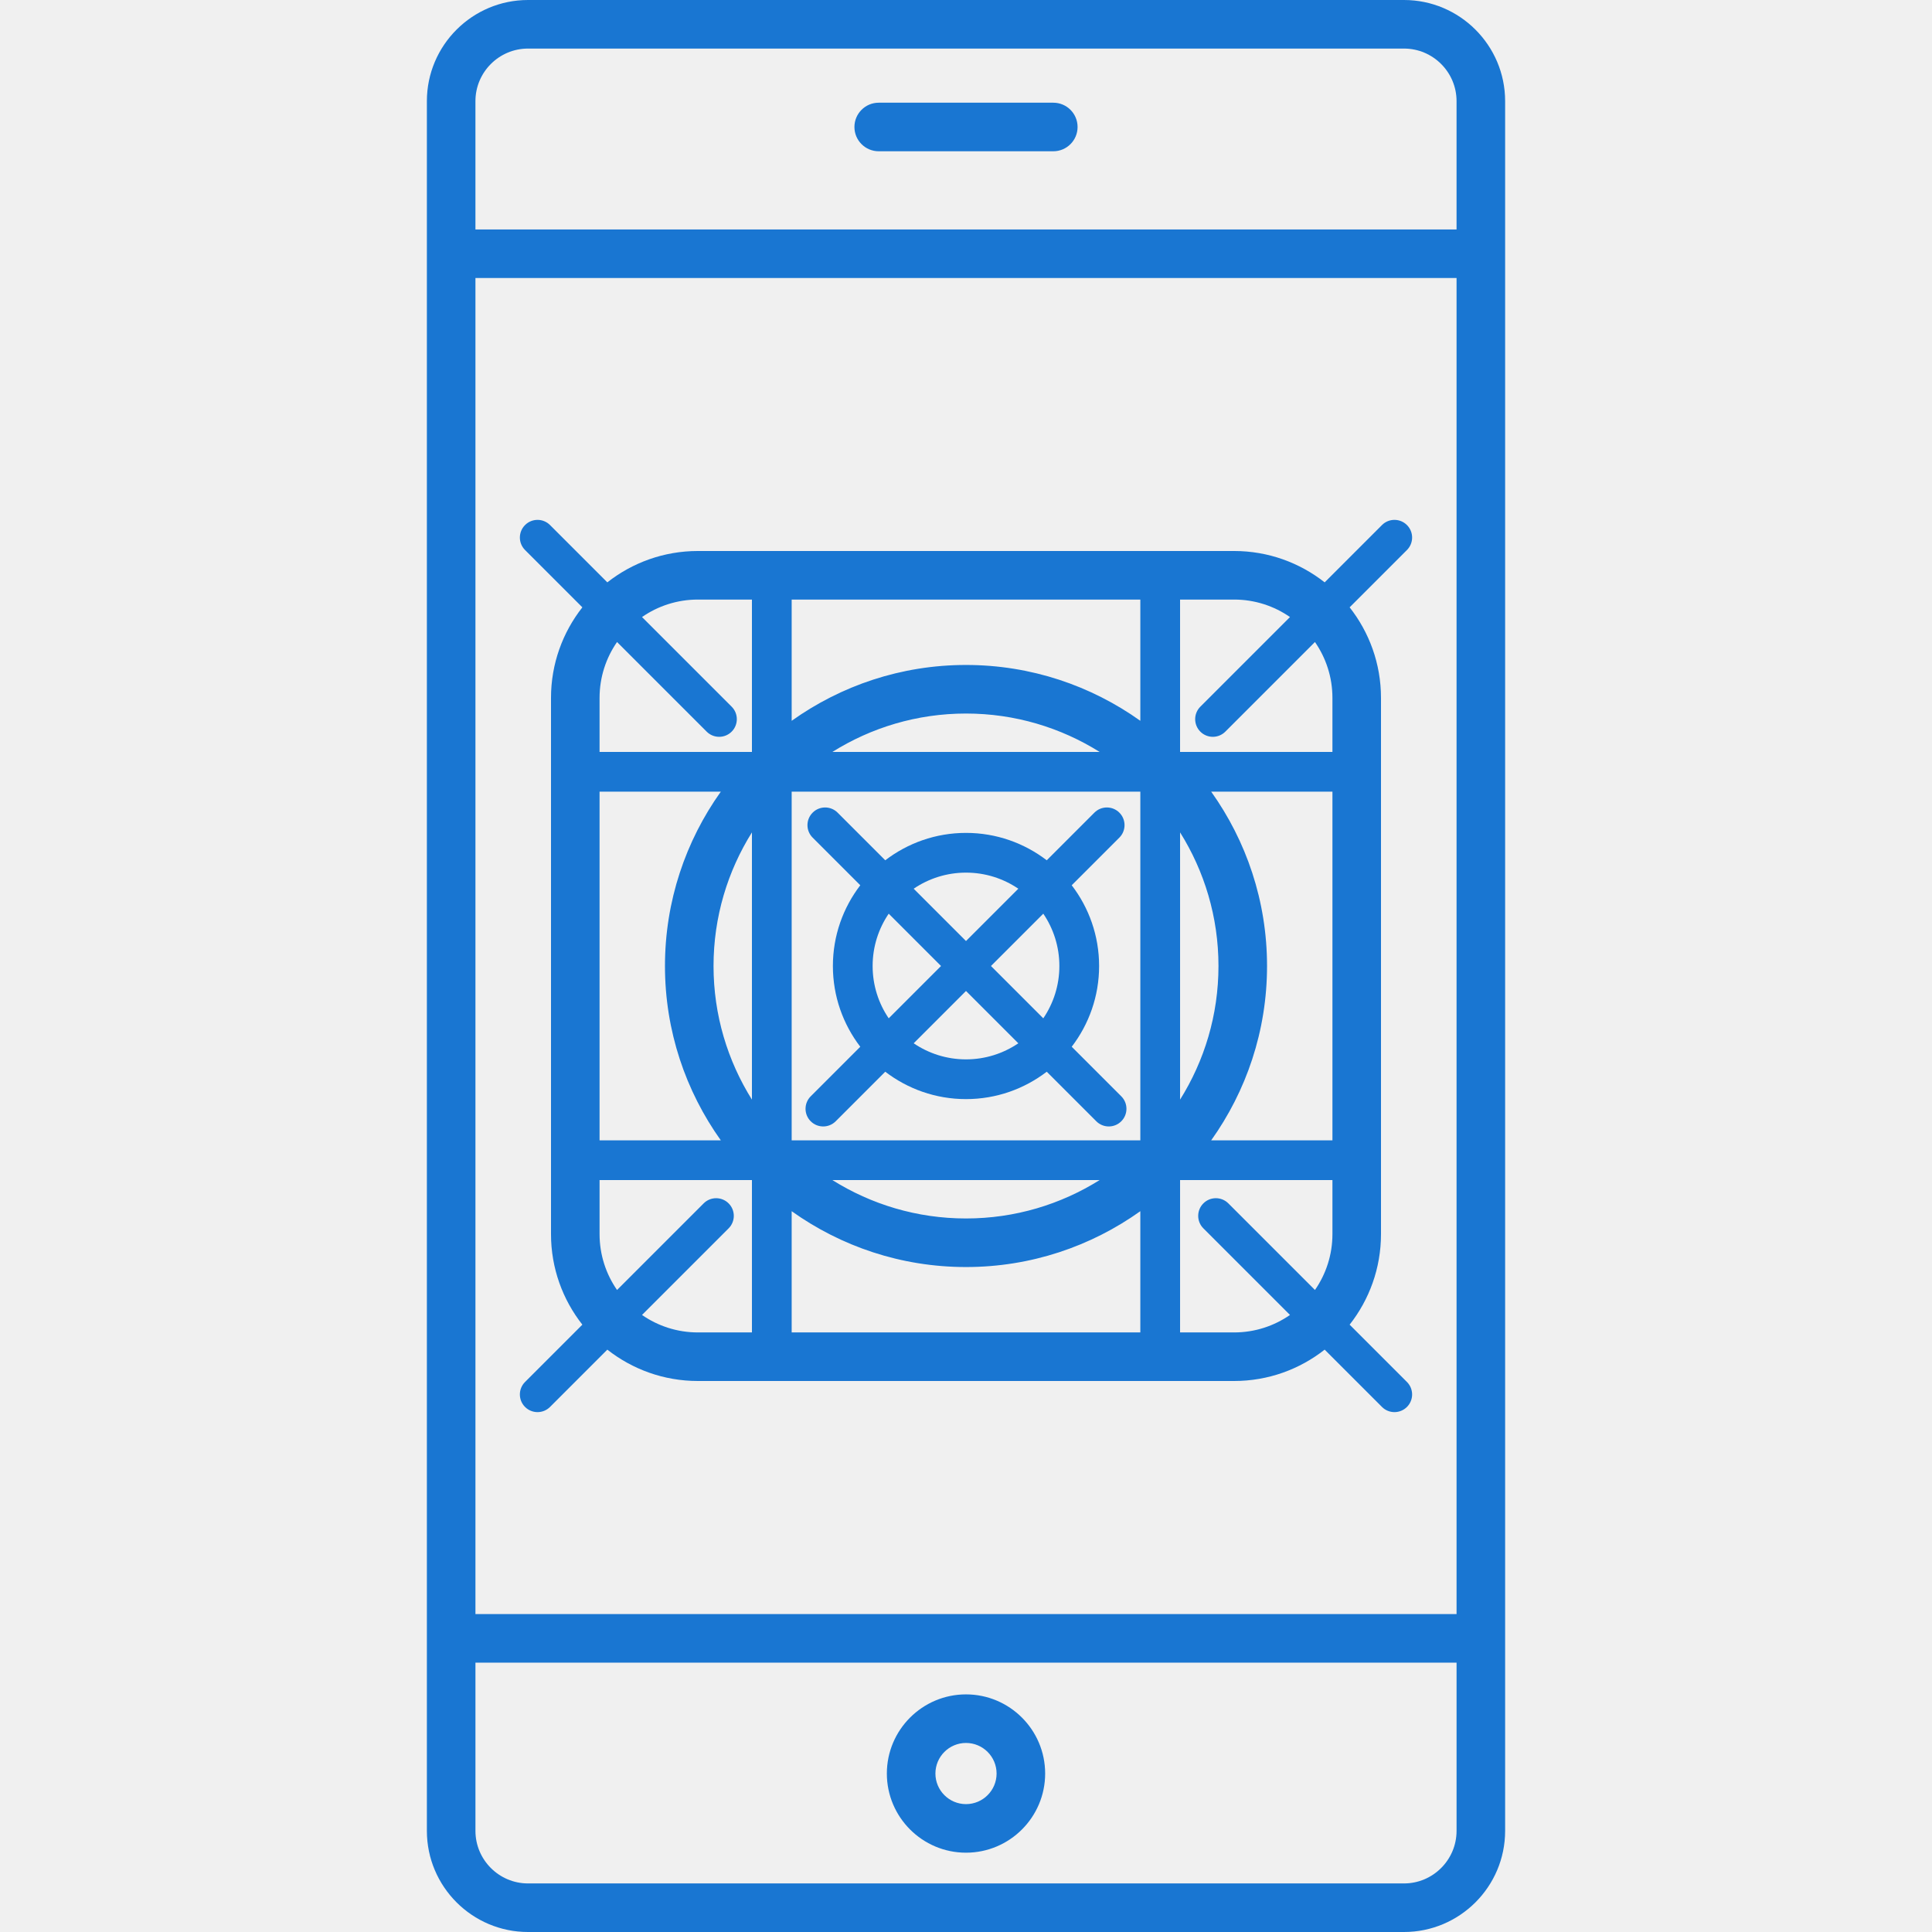
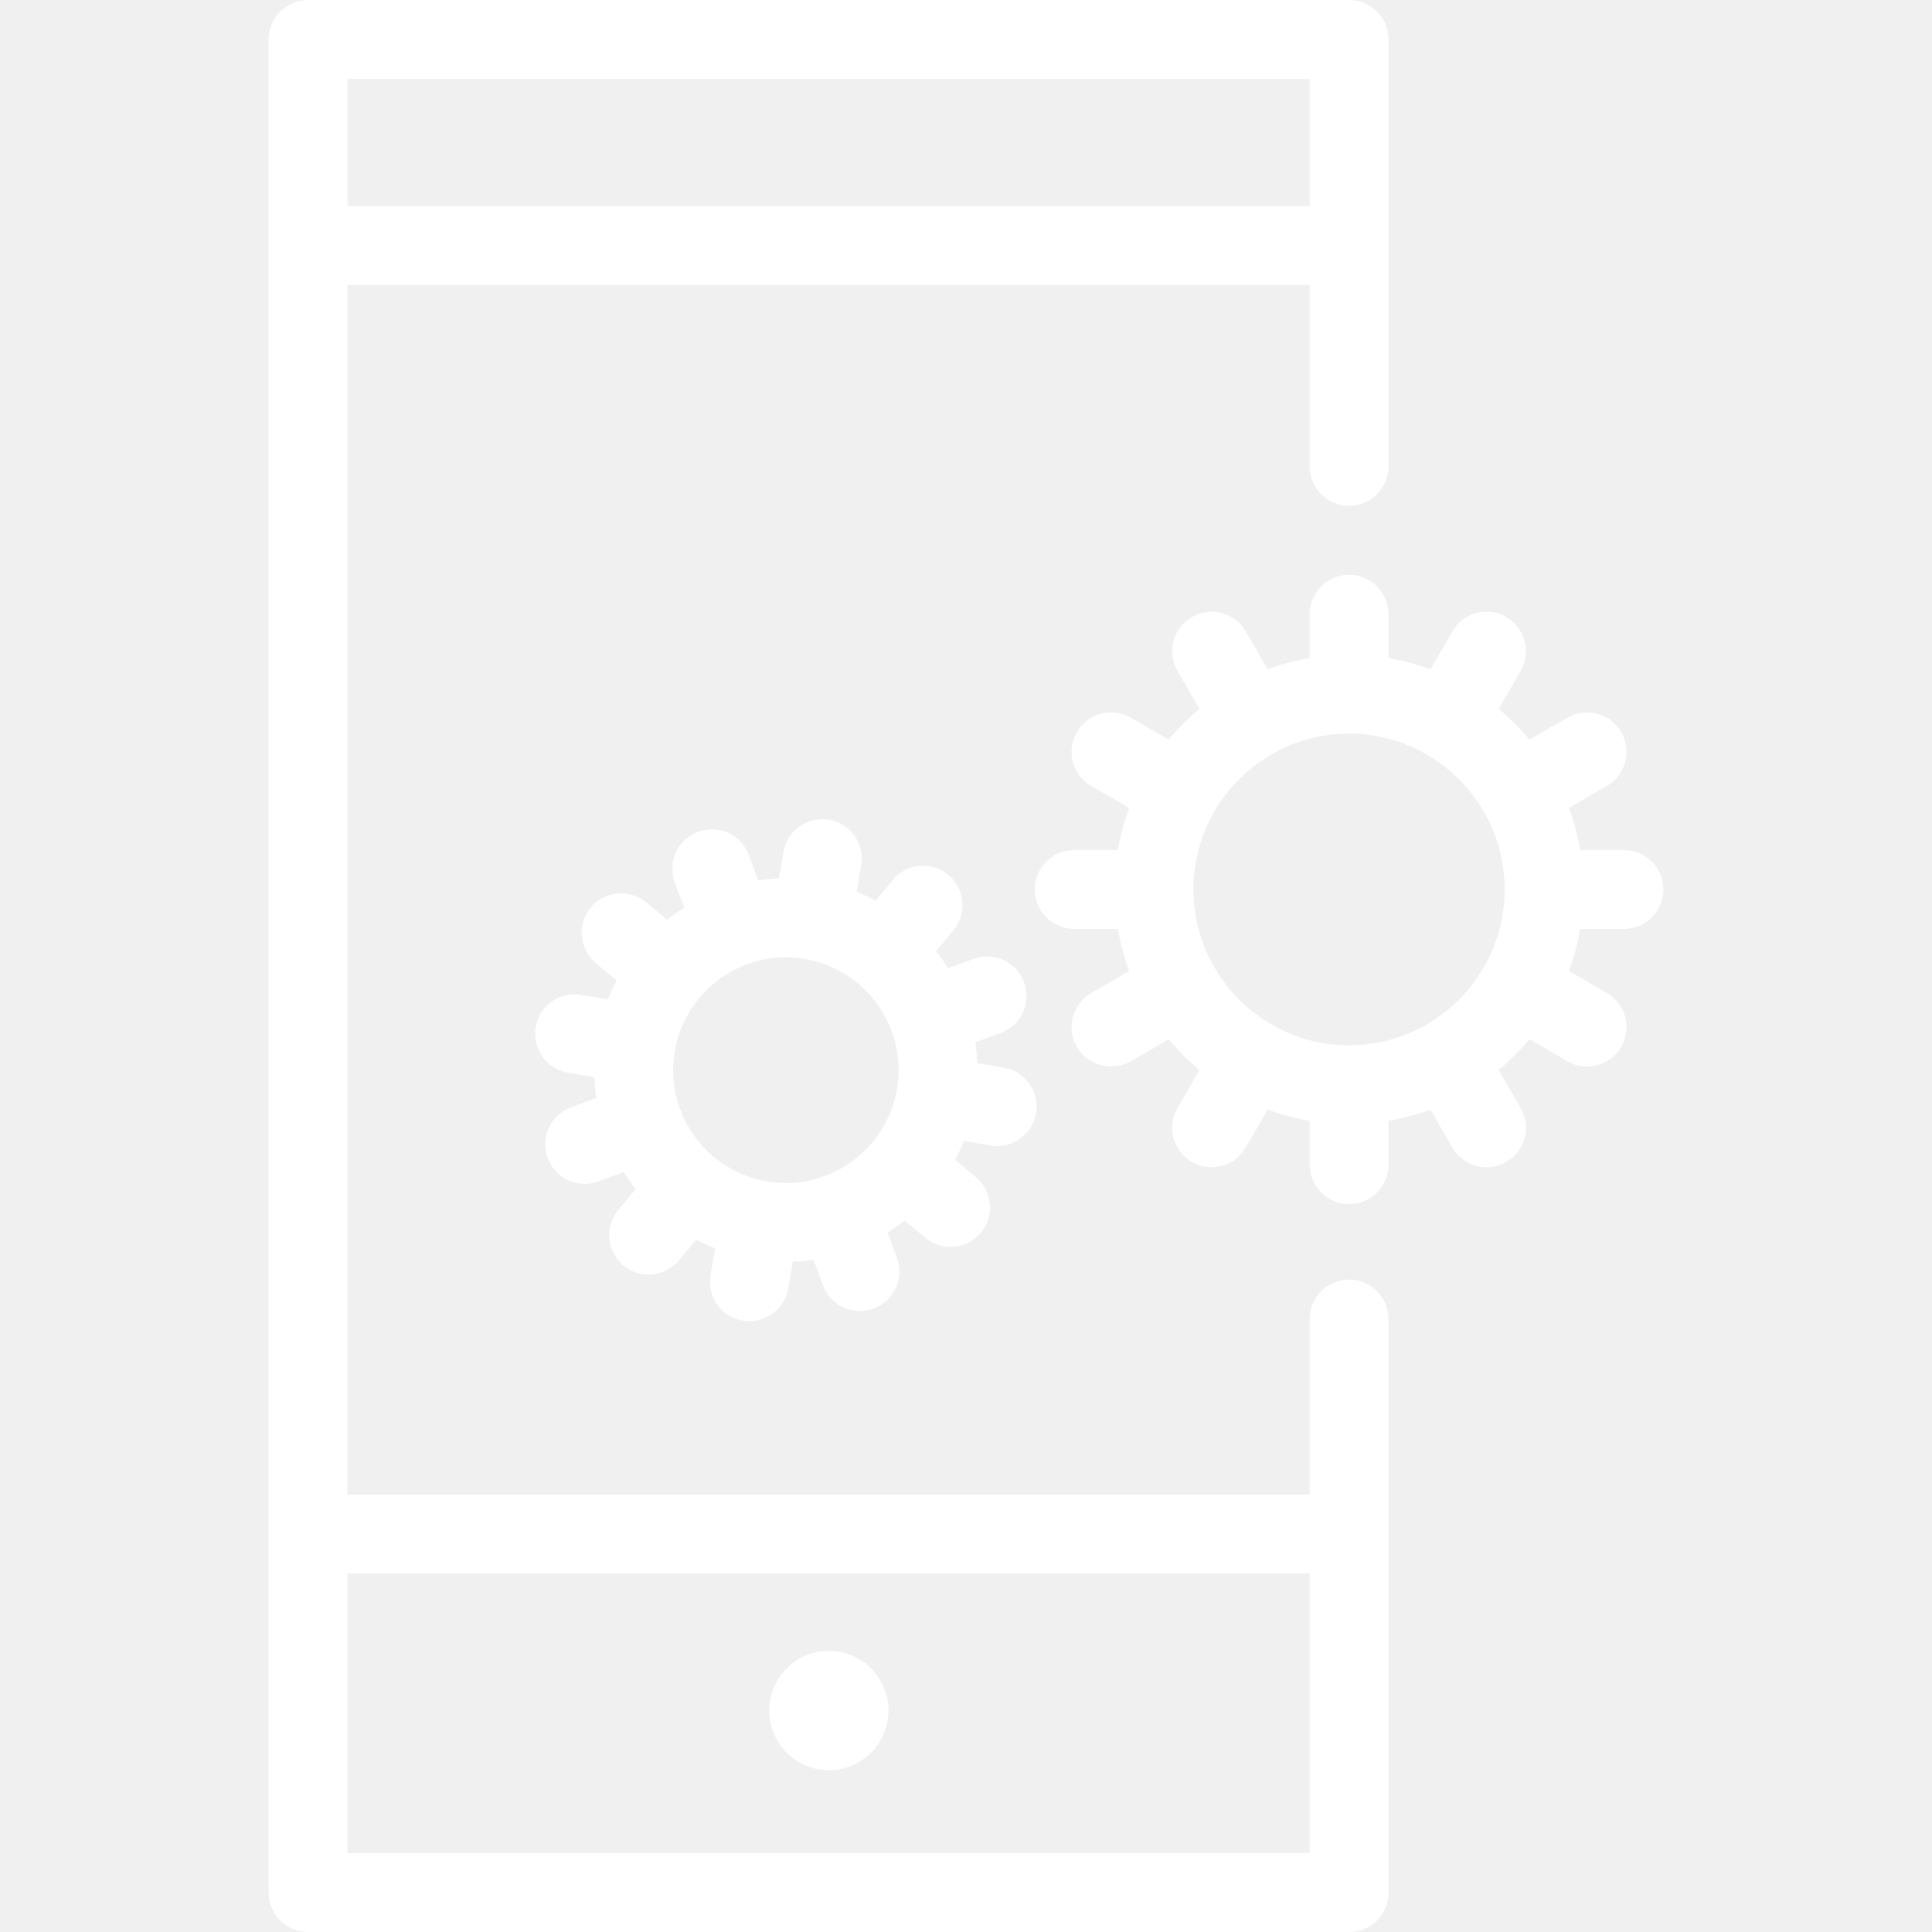
- <svg xmlns="http://www.w3.org/2000/svg" version="1.1" id="Capa_1" x="0px" y="0px" viewBox="0 0 437.59 437.59" style="enable-background:new 0 0 437.59 437.59;" xml:space="preserve" width="512px" height="512px">
+ <svg xmlns="http://www.w3.org/2000/svg" version="1.1" id="Capa_1" x="0px" y="0px" viewBox="0 0 490 490" style="enable-background:new 0 0 490 490;" xml:space="preserve" width="512px" height="512px">
  <g>
-     <path d="M317.996,0h-198.4c-12.633,0-22.91,10.277-22.91,22.91v391.77c0,12.632,10.277,22.91,22.91,22.91h198.4   c12.632,0,22.909-10.277,22.909-22.91V22.91C340.905,10.277,330.627,0,317.996,0z M119.595,11h198.4   c6.566,0,11.909,5.343,11.909,11.91v29.062h-222.22V22.91C107.685,16.343,113.028,11,119.595,11z M329.905,62.972v302.611h-222.22   V62.972H329.905z M317.996,426.59h-198.4c-6.567,0-11.91-5.343-11.91-11.91v-38.098h222.22v38.098   C329.905,421.247,324.562,426.59,317.996,426.59z" fill="#1976d2" />
-     <path d="M199.025,34.262h39.542c3.037,0,5.5-2.462,5.5-5.5s-2.463-5.5-5.5-5.5h-39.542c-3.037,0-5.5,2.462-5.5,5.5   S195.988,34.262,199.025,34.262z" fill="#1976d2" />
-     <path d="M218.795,383.771c-9.885,0-17.927,8.042-17.927,17.928s8.042,17.927,17.927,17.927c9.886,0,17.928-8.042,17.928-17.927   S228.681,383.771,218.795,383.771z M218.795,408.626c-3.819,0-6.927-3.107-6.927-6.927s3.107-6.928,6.927-6.928   c3.82,0,6.928,3.108,6.928,6.928S222.616,408.626,218.795,408.626z" fill="#1976d2" />
-     <path d="M131.901,137.558c-4.442,5.656-7.102,12.775-7.102,20.507v121.459c0,7.733,2.66,14.852,7.102,20.507l-12.98,12.98   c-1.563,1.562-1.563,4.095,0,5.657c0.781,0.781,1.805,1.171,2.828,1.171s2.048-0.391,2.828-1.171l12.98-12.98   c5.656,4.443,12.775,7.102,20.508,7.102h121.459c7.733,0,14.852-2.659,20.507-7.102l12.98,12.98   c0.781,0.781,1.805,1.171,2.828,1.171s2.048-0.391,2.828-1.171c1.563-1.563,1.563-4.095,0-5.657l-12.98-12.98   c4.442-5.655,7.102-12.775,7.102-20.507V158.065c0-7.733-2.659-14.852-7.102-20.507l12.98-12.98c1.563-1.563,1.563-4.095,0-5.657   c-1.561-1.562-4.096-1.562-5.656,0l-12.98,12.98c-5.656-4.443-12.774-7.102-20.507-7.102H158.066   c-7.733,0-14.852,2.66-20.508,7.102l-12.98-12.98c-1.563-1.562-4.096-1.562-5.656,0c-1.563,1.563-1.563,4.095,0,5.657   L131.901,137.558z M301.791,258.28H274.33c7.952-11.151,12.649-24.776,12.649-39.485s-4.698-28.334-12.649-39.485h27.461V258.28z    M249.06,267.28c-8.785,5.503-19.156,8.698-30.265,8.698s-21.48-3.195-30.265-8.698H249.06z M179.31,258.28V179.31h78.971v78.971   H179.31z M267.281,188.53c5.503,8.785,8.698,19.156,8.698,30.265s-3.195,21.48-8.698,30.265V188.53z M188.531,170.31   c8.785-5.503,19.156-8.698,30.265-8.698s21.48,3.195,30.265,8.698H188.531z M170.31,249.06c-5.503-8.785-8.698-19.156-8.698-30.265   s3.195-21.48,8.698-30.265V249.06z M218.795,286.979c14.709,0,28.334-4.698,39.485-12.649v27.461H179.31v-27.461   C190.461,282.281,204.086,286.979,218.795,286.979z M218.795,150.611c-14.709,0-28.334,4.698-39.485,12.649v-27.461h78.971v27.461   C247.129,155.309,233.505,150.611,218.795,150.611z M150.612,218.795c0,14.709,4.698,28.334,12.649,39.485h-27.462V179.31h27.462   C155.309,190.461,150.612,204.086,150.612,218.795z M145.414,297.833l19.617-19.616c1.563-1.563,1.563-4.095,0-5.657   c-1.563-1.562-4.096-1.562-5.656,0l-19.617,19.617c-2.492-3.596-3.958-7.955-3.958-12.652V267.28h34.511v34.51h-12.244   C153.369,301.791,149.01,300.325,145.414,297.833z M278.215,272.559c-1.563-1.562-4.096-1.562-5.656,0   c-1.563,1.563-1.563,4.095,0,5.657l19.617,19.616c-3.596,2.492-7.954,3.958-12.651,3.958h-12.244v-34.51h34.51v12.244   c0,4.697-1.466,9.056-3.958,12.652L278.215,272.559z M292.176,139.757l-20.302,20.302c-1.563,1.563-1.563,4.095,0,5.657   c0.781,0.781,1.805,1.171,2.828,1.171s2.048-0.391,2.828-1.171l20.302-20.302c2.492,3.596,3.958,7.955,3.958,12.651v12.244h-34.51   v-34.51h12.244C284.222,135.799,288.581,137.265,292.176,139.757z M158.066,135.799h12.244v34.51h-34.511v-12.244   c0-4.697,1.466-9.056,3.958-12.652l20.303,20.302c0.781,0.781,1.805,1.171,2.828,1.171s2.048-0.391,2.828-1.171   c1.563-1.563,1.563-4.095,0-5.657l-20.302-20.302C149.01,137.265,153.369,135.799,158.066,135.799z" fill="#1976d2" />
-     <path d="M253.965,248.309l-11.225-11.225c3.886-5.077,6.203-11.416,6.203-18.288s-2.316-13.212-6.203-18.288l10.791-10.791   c1.563-1.563,1.563-4.095,0-5.657c-1.561-1.562-4.096-1.562-5.656,0l-10.791,10.791c-5.076-3.886-11.415-6.203-18.288-6.203   c-6.873,0-13.212,2.316-18.289,6.203l-10.792-10.791c-1.561-1.562-4.096-1.562-5.656,0c-1.563,1.563-1.563,4.095,0,5.657   l10.791,10.791c-3.887,5.077-6.203,11.416-6.203,18.288s2.316,13.212,6.203,18.288l-11.226,11.225   c-1.563,1.563-1.563,4.095,0,5.657c0.78,0.781,1.805,1.171,2.828,1.171s2.048-0.391,2.828-1.171l11.226-11.226   c5.076,3.887,11.416,6.203,18.289,6.203c6.873,0,13.211-2.316,18.288-6.203l11.226,11.226c0.78,0.781,1.805,1.171,2.828,1.171   s2.048-0.391,2.828-1.171C255.528,252.403,255.528,249.871,253.965,248.309z M239.943,218.795c0,4.388-1.345,8.467-3.642,11.85   l-11.85-11.85l11.85-11.85C238.598,210.328,239.943,214.407,239.943,218.795z M218.795,197.647c4.388,0,8.467,1.345,11.849,3.642   l-11.85,11.85l-11.849-11.849C210.328,198.992,214.407,197.647,218.795,197.647z M197.647,218.795   c0-4.388,1.345-8.467,3.642-11.849l11.849,11.849l-11.849,11.849C198.992,227.262,197.647,223.183,197.647,218.795z    M218.795,239.943c-4.388,0-8.467-1.345-11.85-3.642l11.849-11.849l11.85,11.85C227.262,238.598,223.183,239.943,218.795,239.943z" fill="#1976d2" />
+     <path d="M342.155,324.543c-5.521,0-10,4.477-10,10v44.533H88.13V72.285h244.025v46.014c0,5.524,4.479,10,10,10   c5.523,0,10-4.476,10-10V10c0-5.523-4.477-10-10-10H78.13c-5.523,0-10,4.477-10,10v470c0,5.522,4.477,10,10,10h264.025   c5.523,0,10-4.478,10-10V334.543C352.155,329.02,347.679,324.543,342.155,324.543z M332.155,20v32.285H88.13V20H332.155z    M88.13,470v-70.924h244.025V470H88.13z" fill="#FFFFFF" />
+     <ellipse cx="210.22" cy="433.831" rx="15.115" ry="15.132" fill="#FFFFFF" />
+     <path d="M259.728,249.128c-1.908-5.188-7.658-7.845-12.838-5.931l-6.439,2.375c-0.936-1.493-1.953-2.934-3.043-4.316l4.391-5.279   c3.535-4.249,2.961-10.562-1.283-14.1c-4.242-3.536-10.551-2.957-14.084,1.292l-4.379,5.263c-1.549-0.822-3.146-1.57-4.799-2.227   l1.162-6.738c0.938-5.45-2.713-10.627-8.154-11.565c-5.443-0.938-10.617,2.718-11.557,8.168l-1.16,6.739   c-1.777,0.064-3.535,0.234-5.27,0.491l-2.363-6.425c-1.908-5.188-7.658-7.844-12.84-5.932c-5.184,1.913-7.838,7.668-5.93,12.856   l2.371,6.444c-1.492,0.938-2.932,1.955-4.313,3.049l-5.271-4.394c-4.24-3.538-10.551-2.959-14.084,1.29   c-3.535,4.25-2.961,10.563,1.283,14.1l5.256,4.381c-0.822,1.551-1.57,3.151-2.225,4.807l-6.732-1.161   c-5.443-0.938-10.617,2.719-11.555,8.168v0.001l0,0c-0.939,5.449,2.711,10.626,8.154,11.564l6.73,1.16   c0.064,1.777,0.234,3.537,0.488,5.273l-6.418,2.368c-5.184,1.913-7.838,7.668-5.93,12.856s7.658,7.845,12.84,5.931l6.438-2.375   c0.936,1.492,1.951,2.934,3.043,4.315l-4.391,5.279c-3.533,4.25-2.959,10.563,1.285,14.1c4.242,3.537,10.549,2.958,14.084-1.291   l4.377-5.264c1.549,0.822,3.148,1.57,4.801,2.227l-1.162,6.74c-0.938,5.449,2.711,10.627,8.154,11.564   c5.443,0.939,10.617-2.719,11.555-8.168l1.162-6.739c1.777-0.065,3.533-0.235,5.268-0.491l2.363,6.425   c1.908,5.187,7.658,7.845,12.84,5.931c5.184-1.912,7.838-7.668,5.93-12.855l-2.371-6.445c1.492-0.937,2.932-1.955,4.313-3.048   l5.273,4.393c4.24,3.538,10.549,2.959,14.084-1.291c3.533-4.25,2.959-10.563-1.285-14.1l-5.256-4.38   c0.822-1.552,1.57-3.151,2.227-4.807l6.73,1.161c5.443,0.938,10.617-2.719,11.557-8.168l0,0l0,0   c0.939-5.45-2.713-10.627-8.154-11.565l-6.732-1.159c-0.063-1.779-0.232-3.538-0.488-5.275l6.42-2.367   C258.981,260.071,261.636,254.315,259.728,249.128z M227.483,276.273L227.483,276.273c-2.68,15.551-17.498,26.025-33.031,23.348   c-15.533-2.677-25.99-17.507-23.311-33.058v-0.001l0,0c2.68-15.552,17.498-26.025,33.033-23.349   c15.531,2.677,25.99,17.507,23.309,33.058V276.273z" fill="#FFFFFF" />
+     <path d="M411.87,215.586h-11.1c-0.627-3.686-1.58-7.259-2.852-10.682l9.615-5.56c4.781-2.765,6.418-8.881,3.652-13.662   c-2.762-4.78-8.877-6.417-13.662-3.652l-9.623,5.563c-2.354-2.834-4.963-5.445-7.795-7.801l5.568-9.658   c2.76-4.785,1.117-10.9-3.668-13.658c-4.785-2.761-10.898-1.117-13.658,3.667l-5.547,9.619c-3.412-1.269-6.975-2.222-10.646-2.847   v-11.128c0-5.523-4.479-10-10-10c-5.523,0-10.002,4.477-10.002,10v11.128c-3.672,0.625-7.234,1.578-10.646,2.847l-5.547-9.619   c-2.76-4.784-8.873-6.428-13.658-3.667c-4.785,2.758-6.428,8.873-3.668,13.658l5.568,9.658c-2.832,2.355-5.441,4.967-7.795,7.801   l-9.623-5.563c-4.785-2.765-10.9-1.128-13.662,3.652c-2.766,4.781-1.129,10.897,3.652,13.662l9.615,5.56   c-1.271,3.423-2.225,6.996-2.852,10.682h-11.1c-5.523,0-10,4.477-10,10l0,0l0,0c0,5.523,4.477,10,10,10h11.1   c0.627,3.686,1.58,7.259,2.852,10.682l-9.615,5.56c-4.781,2.765-6.418,8.881-3.652,13.662c2.762,4.78,8.877,6.417,13.662,3.652   l9.623-5.564c2.354,2.834,4.963,5.445,7.795,7.801l-5.568,9.658c-2.76,4.785-1.117,10.9,3.668,13.658   c4.785,2.761,10.898,1.117,13.658-3.667l5.547-9.619c3.412,1.268,6.975,2.222,10.646,2.847v11.128c0,5.522,4.479,10,10.002,10   c5.521,0,10-4.478,10-10v-11.128c3.672-0.625,7.234-1.578,10.646-2.847l5.547,9.619c2.76,4.784,8.873,6.428,13.658,3.667   c4.785-2.758,6.428-8.873,3.668-13.658l-5.568-9.658c2.832-2.355,5.441-4.967,7.795-7.801l9.623,5.564   c4.785,2.765,10.9,1.128,13.662-3.652c2.766-4.781,1.129-10.897-3.652-13.662l-9.615-5.56c1.271-3.423,2.225-6.996,2.852-10.682   h11.1c5.523,0,10-4.477,10-10l0,0l0,0C421.87,220.063,417.393,215.586,411.87,215.586z M381.626,225.586L381.626,225.586   c0,21.797-17.707,39.529-39.471,39.529c-21.766,0-39.473-17.732-39.473-39.529l0,0l0,0c0-21.797,17.707-39.529,39.473-39.529   C363.919,186.057,381.626,203.789,381.626,225.586L381.626,225.586z" fill="#FFFFFF" />
  </g>
  <g>
</g>
  <g>
</g>
  <g>
</g>
  <g>
</g>
  <g>
</g>
  <g>
</g>
  <g>
</g>
  <g>
</g>
  <g>
</g>
  <g>
</g>
  <g>
</g>
  <g>
</g>
  <g>
</g>
  <g>
</g>
  <g>
</g>
</svg>
